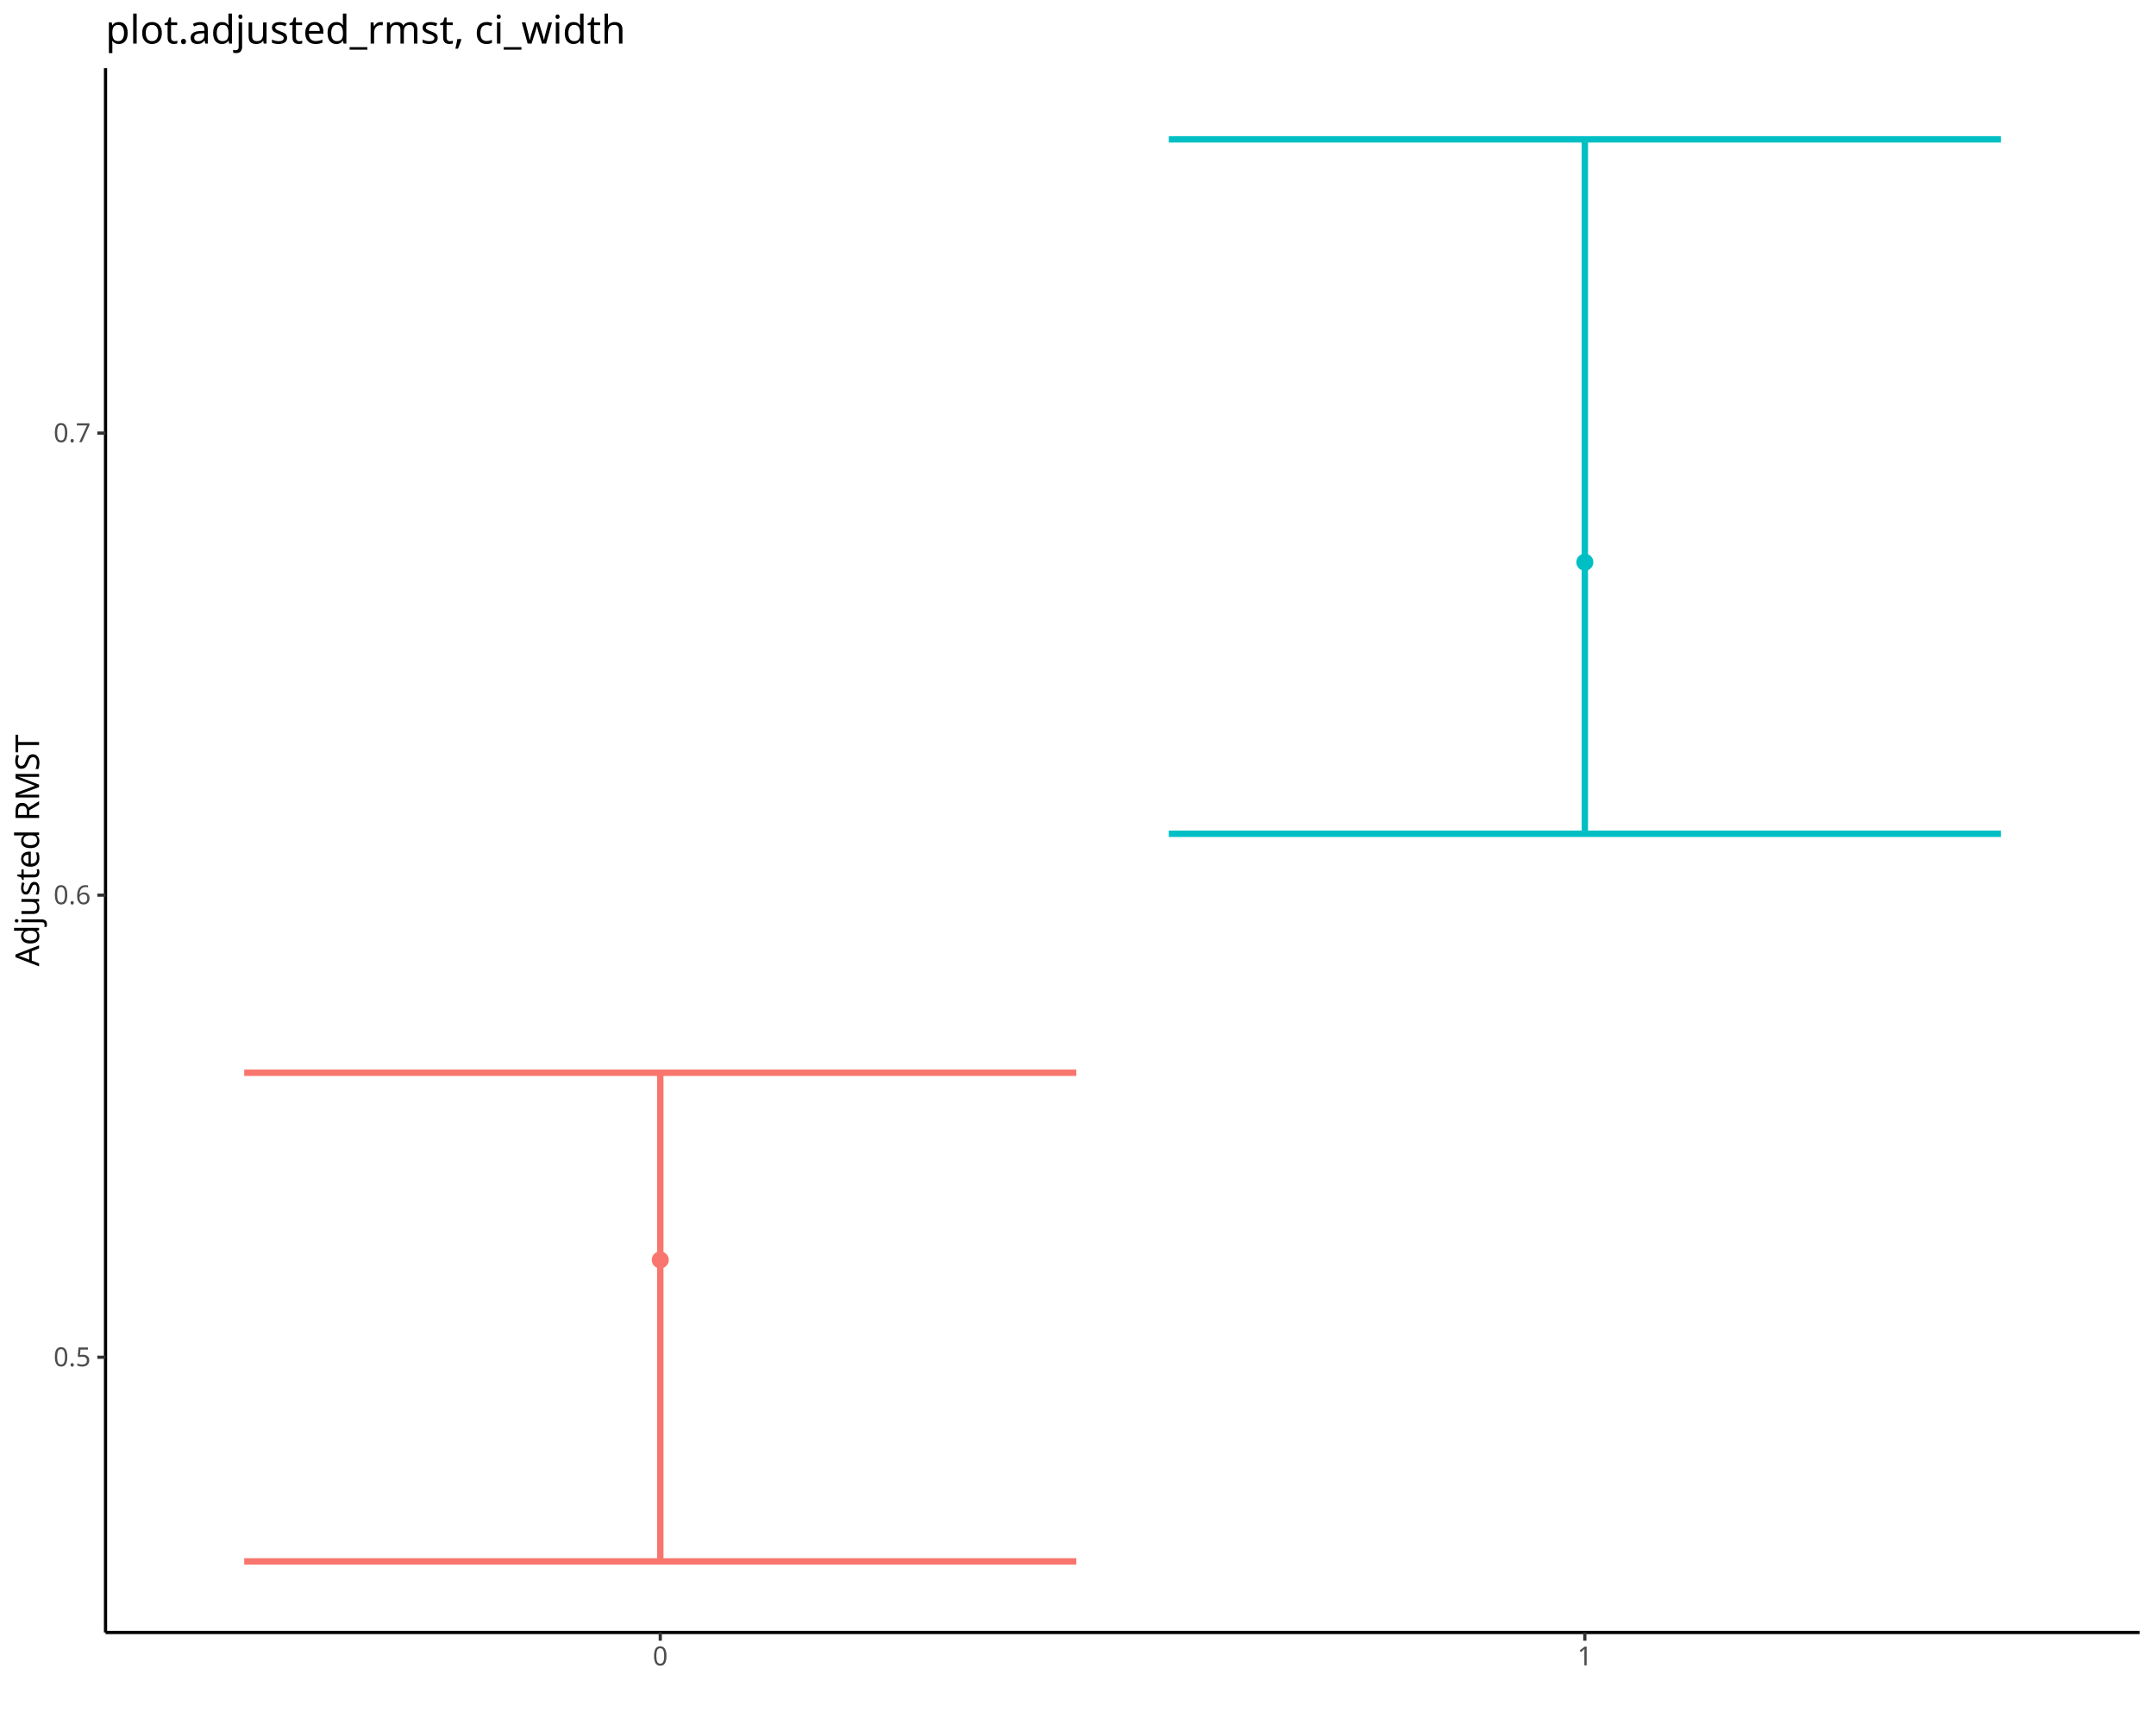
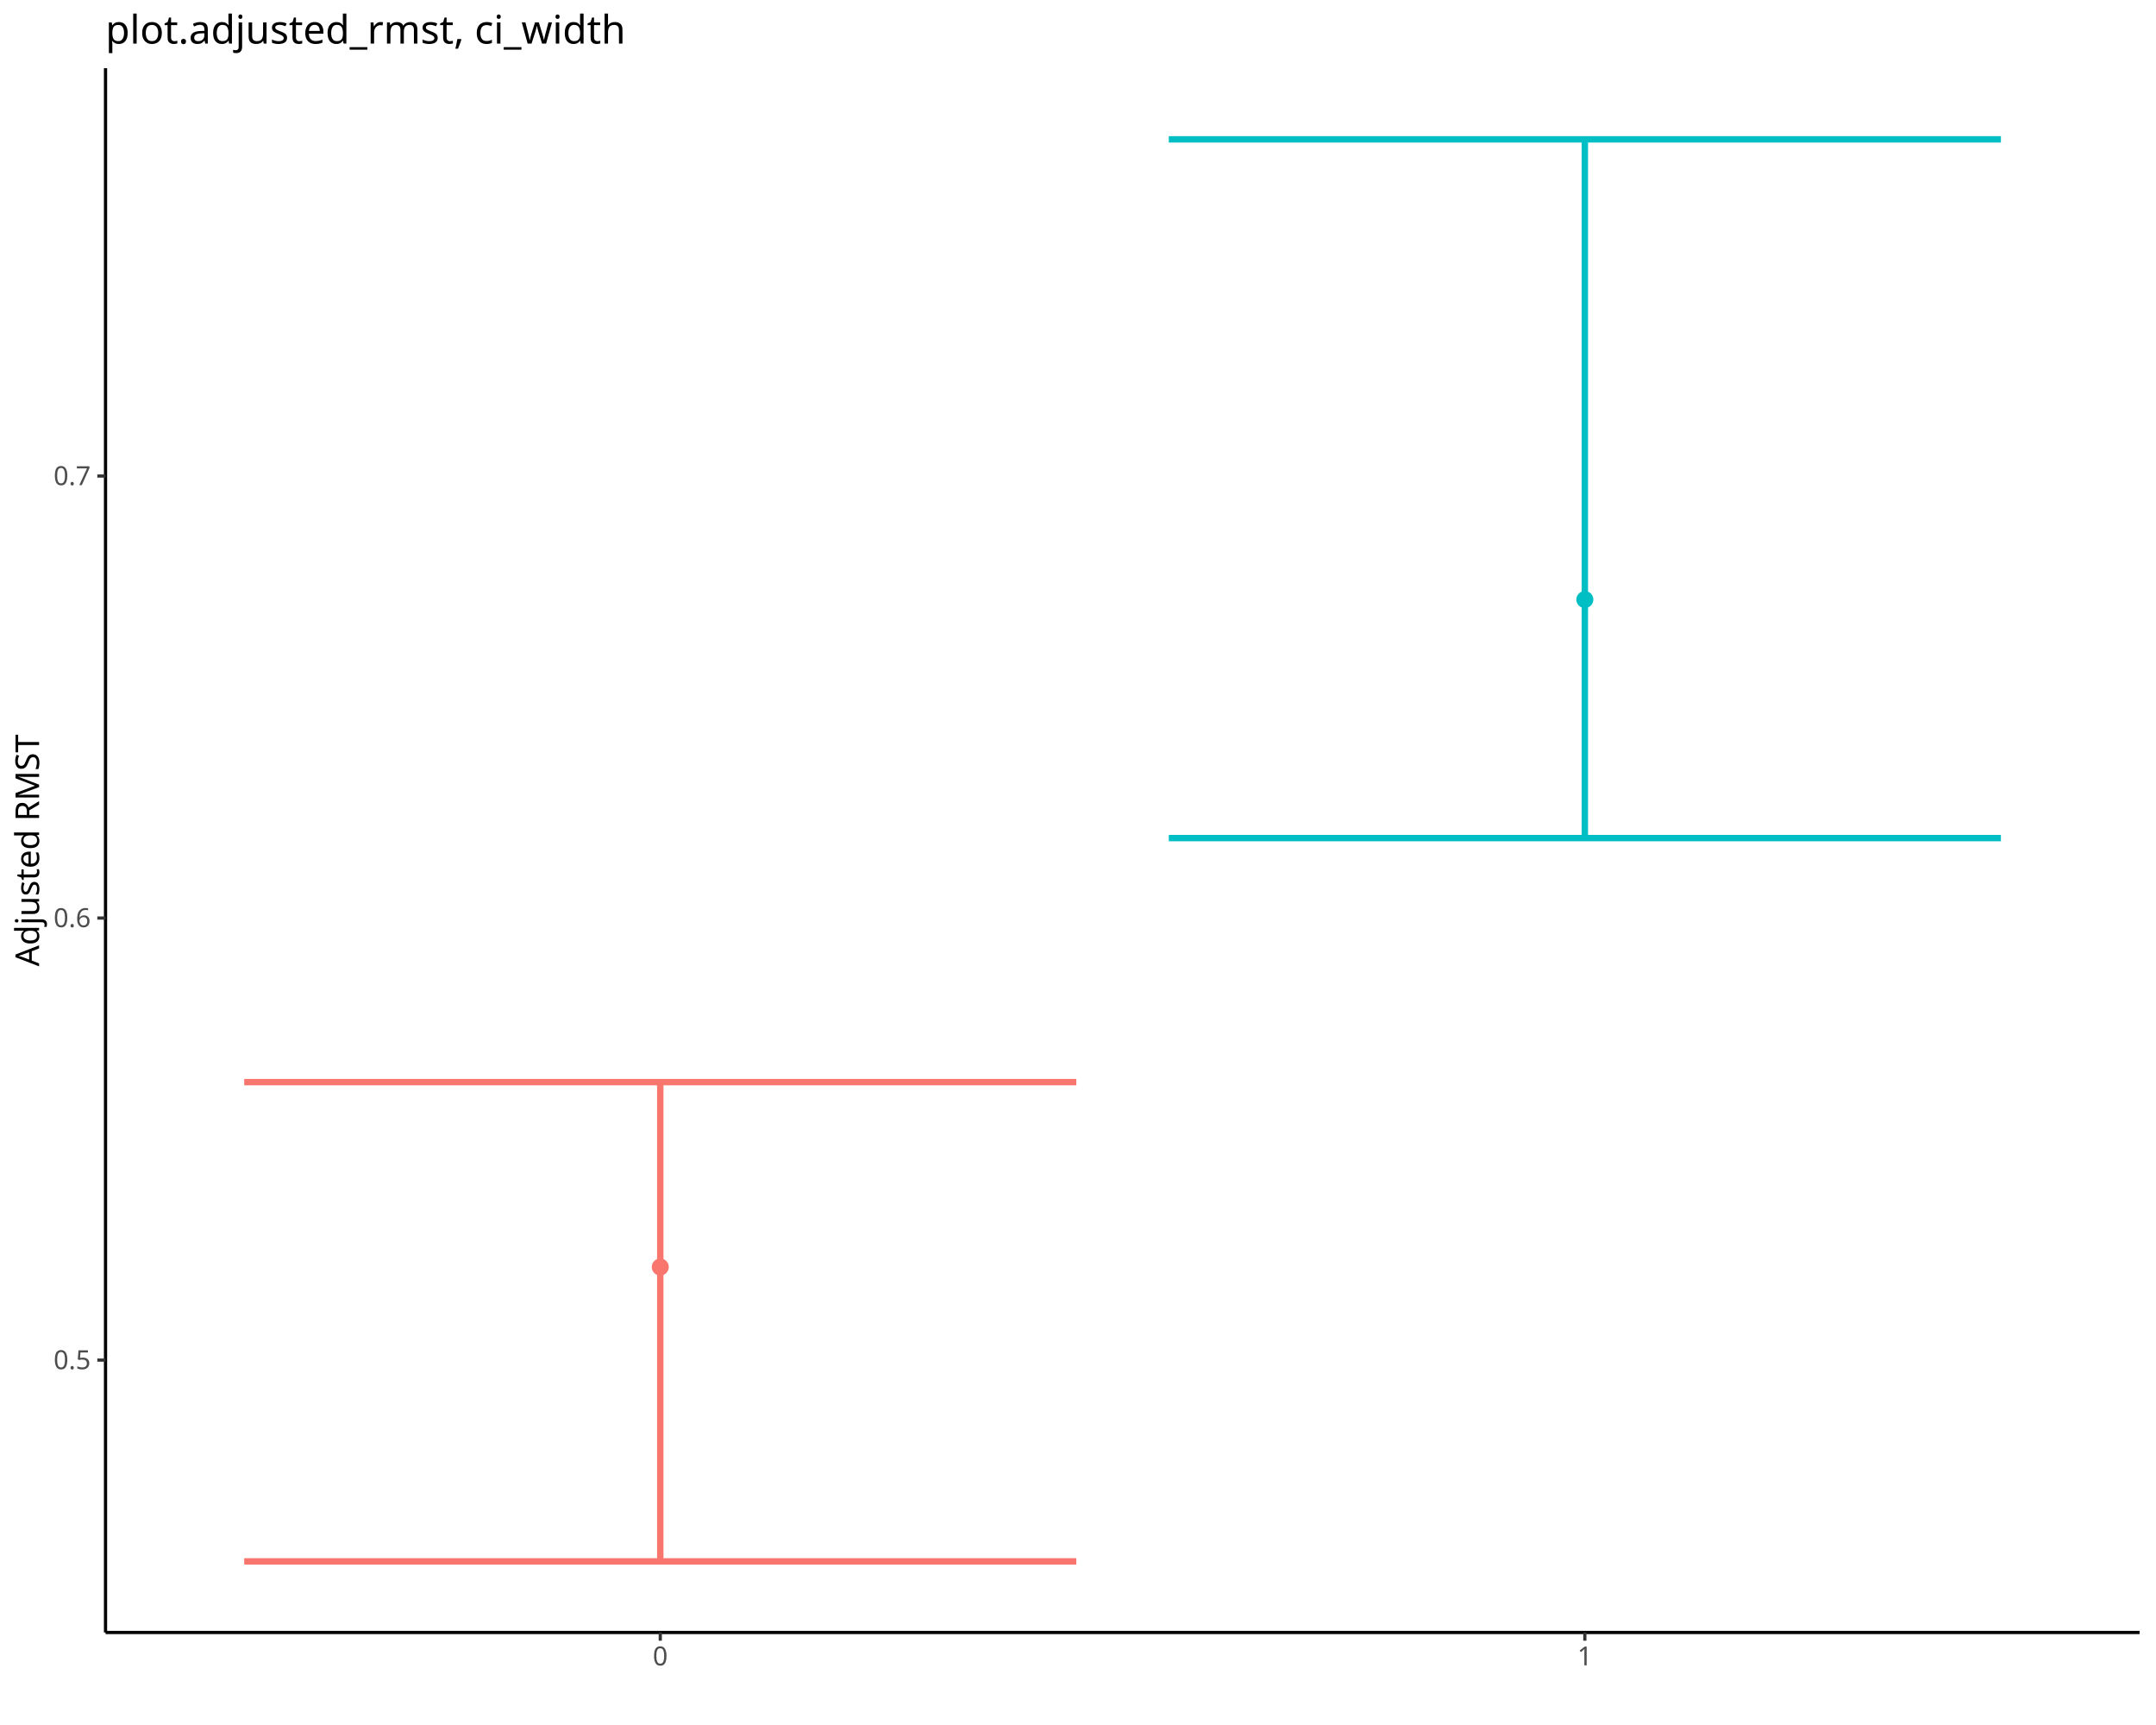
<svg xmlns="http://www.w3.org/2000/svg" class="svglite" data-engine-version="2.0" width="720.00pt" height="576.00pt" viewBox="0 0 720.00 576.00">
  <defs>
    <style type="text/css">
    .svglite line, .svglite polyline, .svglite polygon, .svglite path, .svglite rect, .svglite circle {
      fill: none;
      stroke: #000000;
      stroke-linecap: round;
      stroke-linejoin: round;
      stroke-miterlimit: 10.00;
    }
  </style>
  </defs>
  <rect width="100%" height="100%" style="stroke: none; fill: #FFFFFF;" />
  <defs>
    <clipPath id="cpMC4wMHw3MjAuMDB8MC4wMHw1NzYuMDA=">
      <rect x="0.00" y="0.00" width="720.00" height="576.00" />
    </clipPath>
  </defs>
  <g clip-path="url(#cpMC4wMHw3MjAuMDB8MC4wMHw1NzYuMDA=)">
    <rect x="0.00" y="0.00" width="720.00" height="576.00" style="stroke-width: 1.07; stroke: #FFFFFF; fill: #FFFFFF;" />
  </g>
  <defs>
    <clipPath id="cpMzUuMjR8NzE0LjUyfDIyLjc4fDU0NS4xMQ==">
      <rect x="35.24" y="22.78" width="679.28" height="522.33" />
    </clipPath>
  </defs>
  <g clip-path="url(#cpMzUuMjR8NzE0LjUyfDIyLjc4fDU0NS4xMQ==)">
    <rect x="35.24" y="22.78" width="679.28" height="522.33" style="stroke-width: 1.07; stroke: none; fill: #FFFFFF;" />
-     <polyline points="81.55,358.21 359.44,358.21 " style="stroke-width: 2.13; stroke: #F8766D; stroke-linecap: butt;" />
-     <polyline points="220.50,358.21 220.50,521.37 " style="stroke-width: 2.13; stroke: #F8766D; stroke-linecap: butt;" />
+     <polyline points="81.55,361.34 359.44,361.34 " style="stroke-width: 2.13; stroke: #F8766D; stroke-linecap: butt;" />
+     <polyline points="220.50,361.34 220.50,521.37 " style="stroke-width: 2.13; stroke: #F8766D; stroke-linecap: butt;" />
    <polyline points="81.55,521.37 359.44,521.37 " style="stroke-width: 2.13; stroke: #F8766D; stroke-linecap: butt;" />
    <polyline points="390.32,46.53 668.21,46.53 " style="stroke-width: 2.13; stroke: #00BFC4; stroke-linecap: butt;" />
-     <polyline points="529.26,46.53 529.26,278.40 " style="stroke-width: 2.13; stroke: #00BFC4; stroke-linecap: butt;" />
-     <polyline points="390.32,278.40 668.21,278.40 " style="stroke-width: 2.13; stroke: #00BFC4; stroke-linecap: butt;" />
-     <circle cx="220.50" cy="420.70" r="2.49" style="stroke-width: 0.71; stroke: #F8766D; fill: #F8766D;" />
-     <circle cx="529.26" cy="187.73" r="2.49" style="stroke-width: 0.71; stroke: #00BFC4; fill: #00BFC4;" />
+     <polyline points="529.26,46.53 529.26,279.85 " style="stroke-width: 2.13; stroke: #00BFC4; stroke-linecap: butt;" />
+     <polyline points="390.32,279.85 668.21,279.85 " style="stroke-width: 2.13; stroke: #00BFC4; stroke-linecap: butt;" />
+     <circle cx="220.50" cy="423.07" r="2.49" style="stroke-width: 0.71; stroke: #F8766D; fill: #F8766D;" />
+     <circle cx="529.26" cy="200.20" r="2.49" style="stroke-width: 0.71; stroke: #00BFC4; fill: #00BFC4;" />
  </g>
  <g clip-path="url(#cpMC4wMHw3MjAuMDB8MC4wMHw1NzYuMDA=)">
    <polyline points="35.24,545.11 35.24,22.78 " style="stroke-width: 1.07; stroke-linecap: butt;" />
-     <text x="30.31" y="456.22" text-anchor="end" style="font-size: 8.80px; fill: #4D4D4D; font-family: sans;" textLength="12.23px" lengthAdjust="spacingAndGlyphs">0.5</text>
-     <text x="30.31" y="301.93" text-anchor="end" style="font-size: 8.80px; fill: #4D4D4D; font-family: sans;" textLength="12.23px" lengthAdjust="spacingAndGlyphs">0.6</text>
-     <text x="30.31" y="147.64" text-anchor="end" style="font-size: 8.80px; fill: #4D4D4D; font-family: sans;" textLength="12.23px" lengthAdjust="spacingAndGlyphs">0.7</text>
-     <polyline points="32.50,453.19 35.24,453.19 " style="stroke-width: 1.07; stroke: #333333; stroke-linecap: butt;" />
-     <polyline points="32.50,298.90 35.24,298.90 " style="stroke-width: 1.07; stroke: #333333; stroke-linecap: butt;" />
-     <polyline points="32.50,144.61 35.24,144.61 " style="stroke-width: 1.07; stroke: #333333; stroke-linecap: butt;" />
+     <text x="30.31" y="457.18" text-anchor="end" style="font-size: 8.80px; fill: #4D4D4D; font-family: sans;" textLength="12.23px" lengthAdjust="spacingAndGlyphs">0.5</text>
+     <text x="30.31" y="309.58" text-anchor="end" style="font-size: 8.80px; fill: #4D4D4D; font-family: sans;" textLength="12.23px" lengthAdjust="spacingAndGlyphs">0.6</text>
+     <text x="30.31" y="161.98" text-anchor="end" style="font-size: 8.80px; fill: #4D4D4D; font-family: sans;" textLength="12.23px" lengthAdjust="spacingAndGlyphs">0.7</text>
+     <polyline points="32.50,454.15 35.24,454.15 " style="stroke-width: 1.07; stroke: #333333; stroke-linecap: butt;" />
+     <polyline points="32.50,306.55 35.24,306.55 " style="stroke-width: 1.07; stroke: #333333; stroke-linecap: butt;" />
+     <polyline points="32.50,158.95 35.24,158.95 " style="stroke-width: 1.07; stroke: #333333; stroke-linecap: butt;" />
    <polyline points="35.24,545.11 714.52,545.11 " style="stroke-width: 1.07; stroke-linecap: butt;" />
    <polyline points="220.50,547.85 220.50,545.11 " style="stroke-width: 1.07; stroke: #333333; stroke-linecap: butt;" />
    <polyline points="529.26,547.85 529.26,545.11 " style="stroke-width: 1.07; stroke: #333333; stroke-linecap: butt;" />
    <text x="220.50" y="556.10" text-anchor="middle" style="font-size: 8.80px; fill: #4D4D4D; font-family: sans;" textLength="4.89px" lengthAdjust="spacingAndGlyphs">0</text>
    <text x="529.26" y="556.10" text-anchor="middle" style="font-size: 8.80px; fill: #4D4D4D; font-family: sans;" textLength="4.89px" lengthAdjust="spacingAndGlyphs">1</text>
    <text transform="translate(13.05,283.95) rotate(-90)" text-anchor="middle" style="font-size: 11.00px; font-family: sans;" textLength="77.04px" lengthAdjust="spacingAndGlyphs">Adjusted RMST</text>
    <text x="35.24" y="14.56" style="font-size: 13.20px; font-family: sans;" textLength="162.90px" lengthAdjust="spacingAndGlyphs">plot.adjusted_rmst, ci_width</text>
  </g>
</svg>
